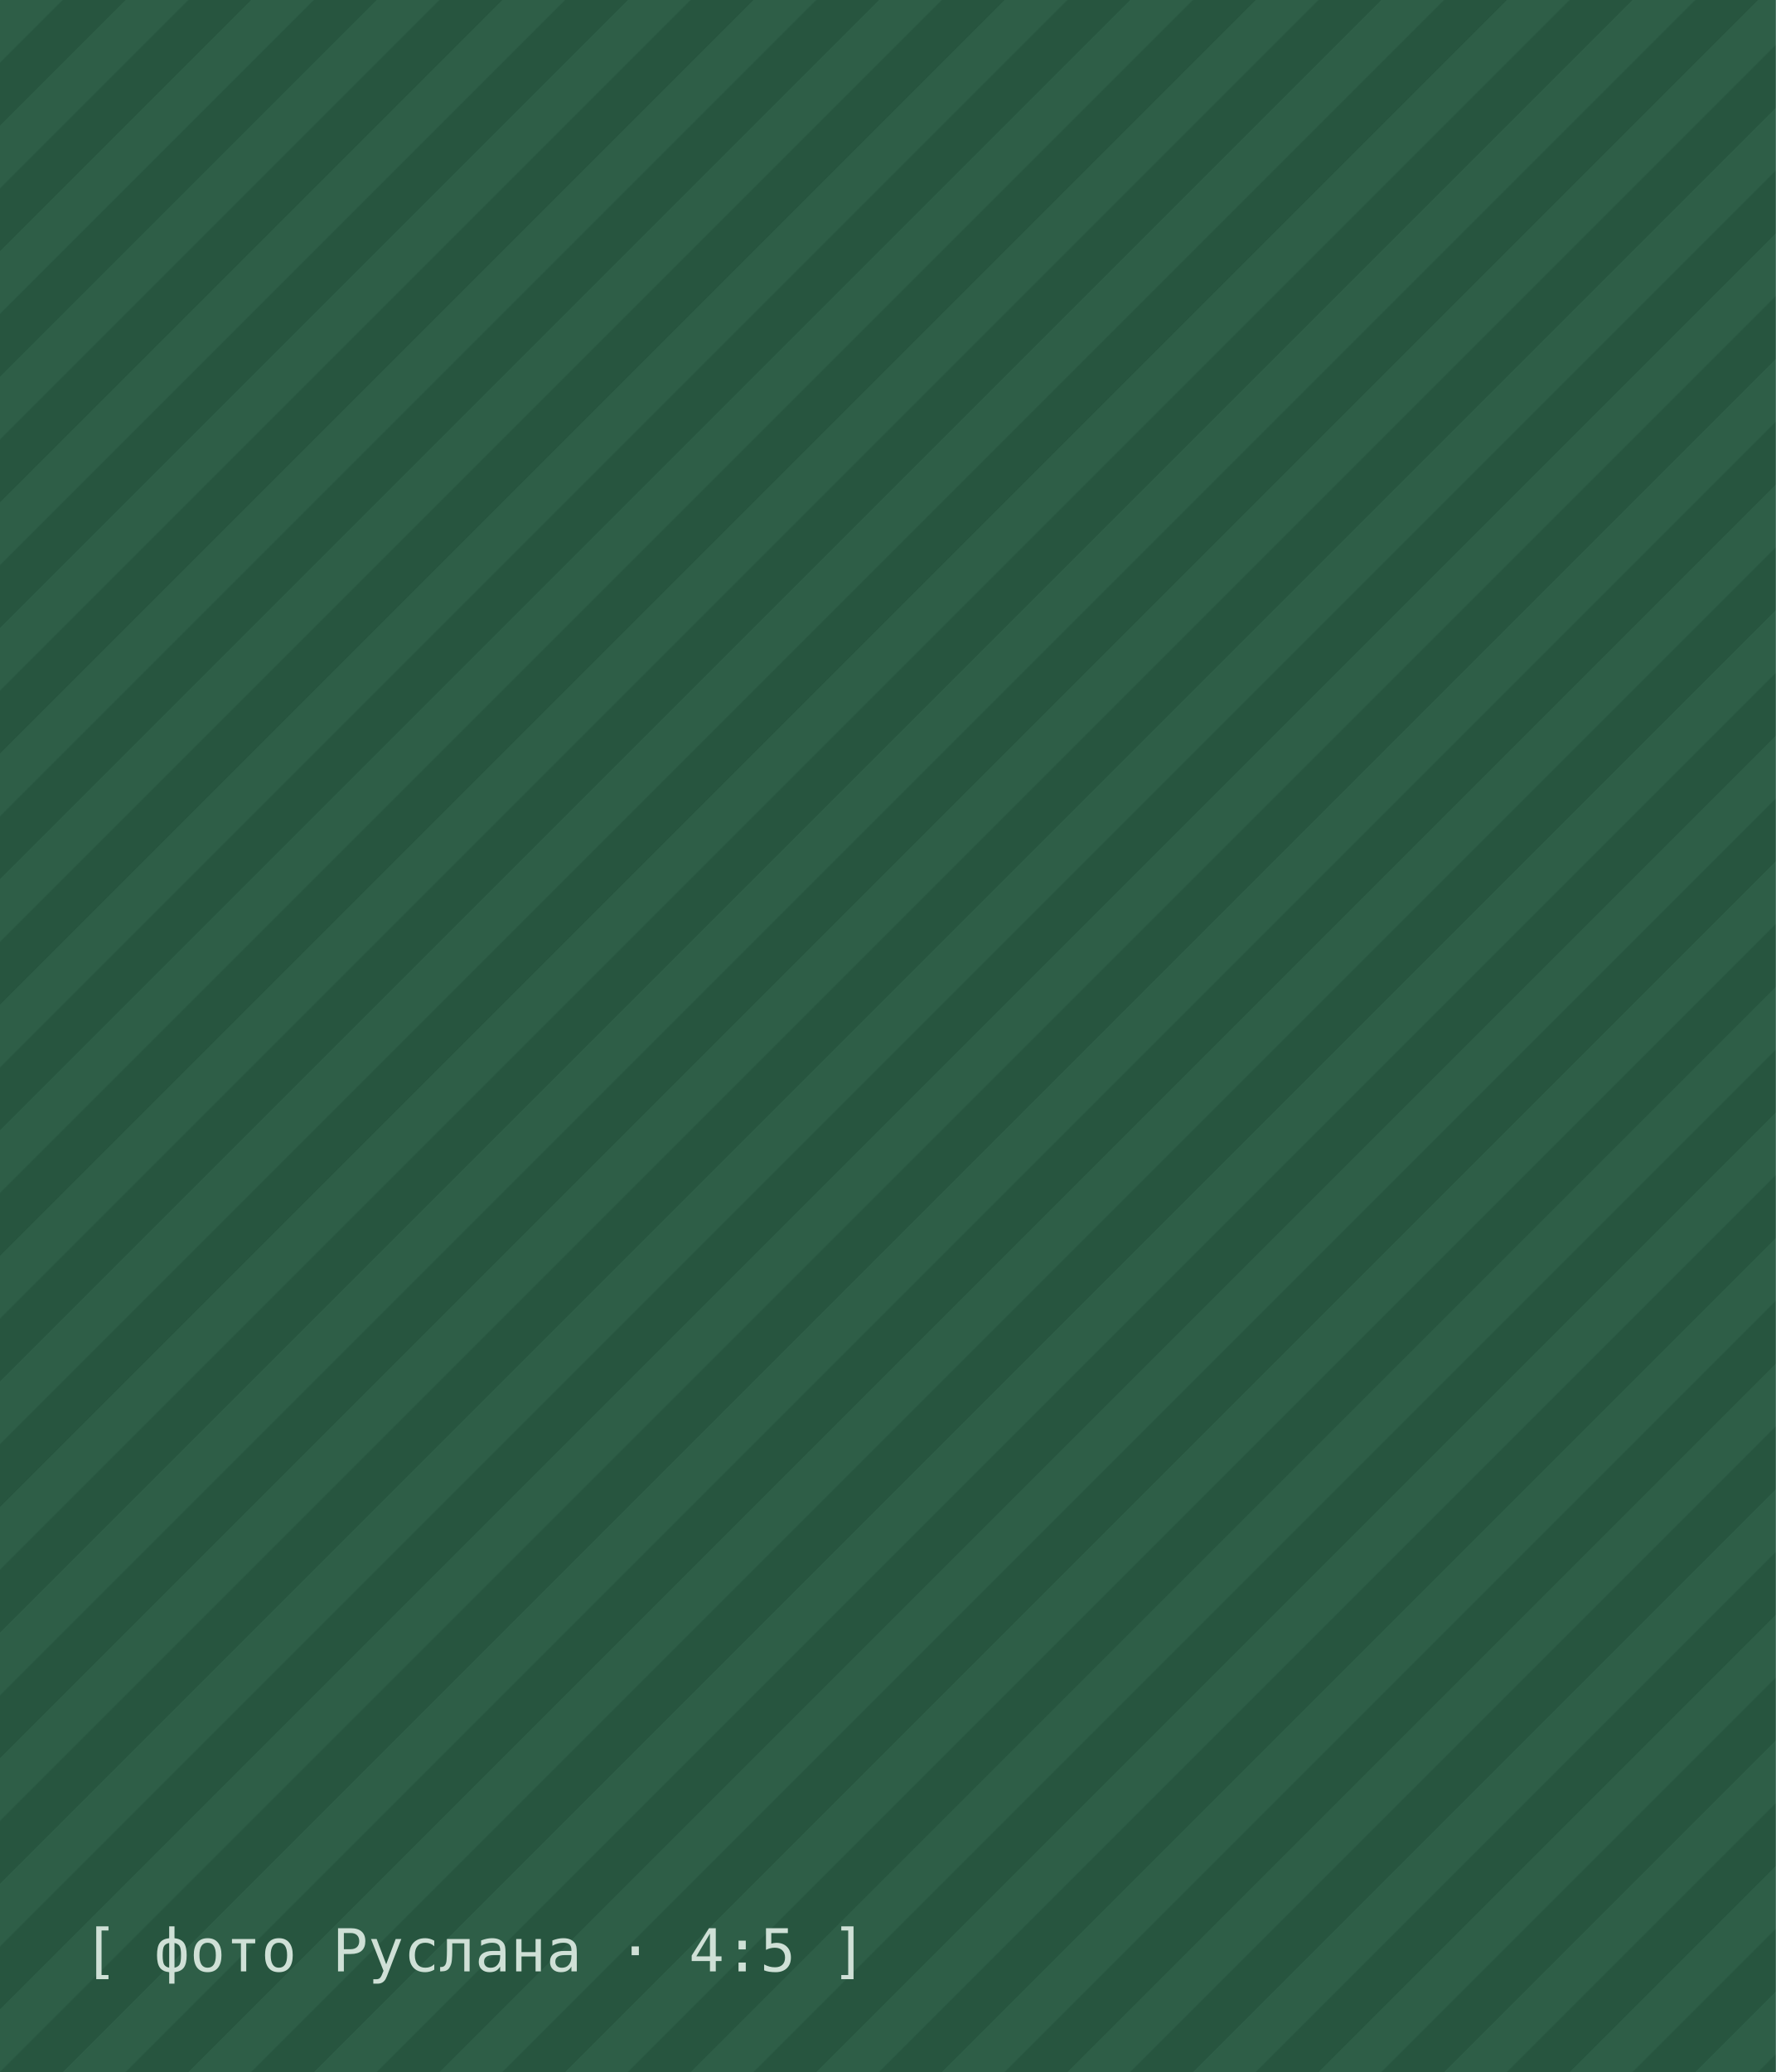
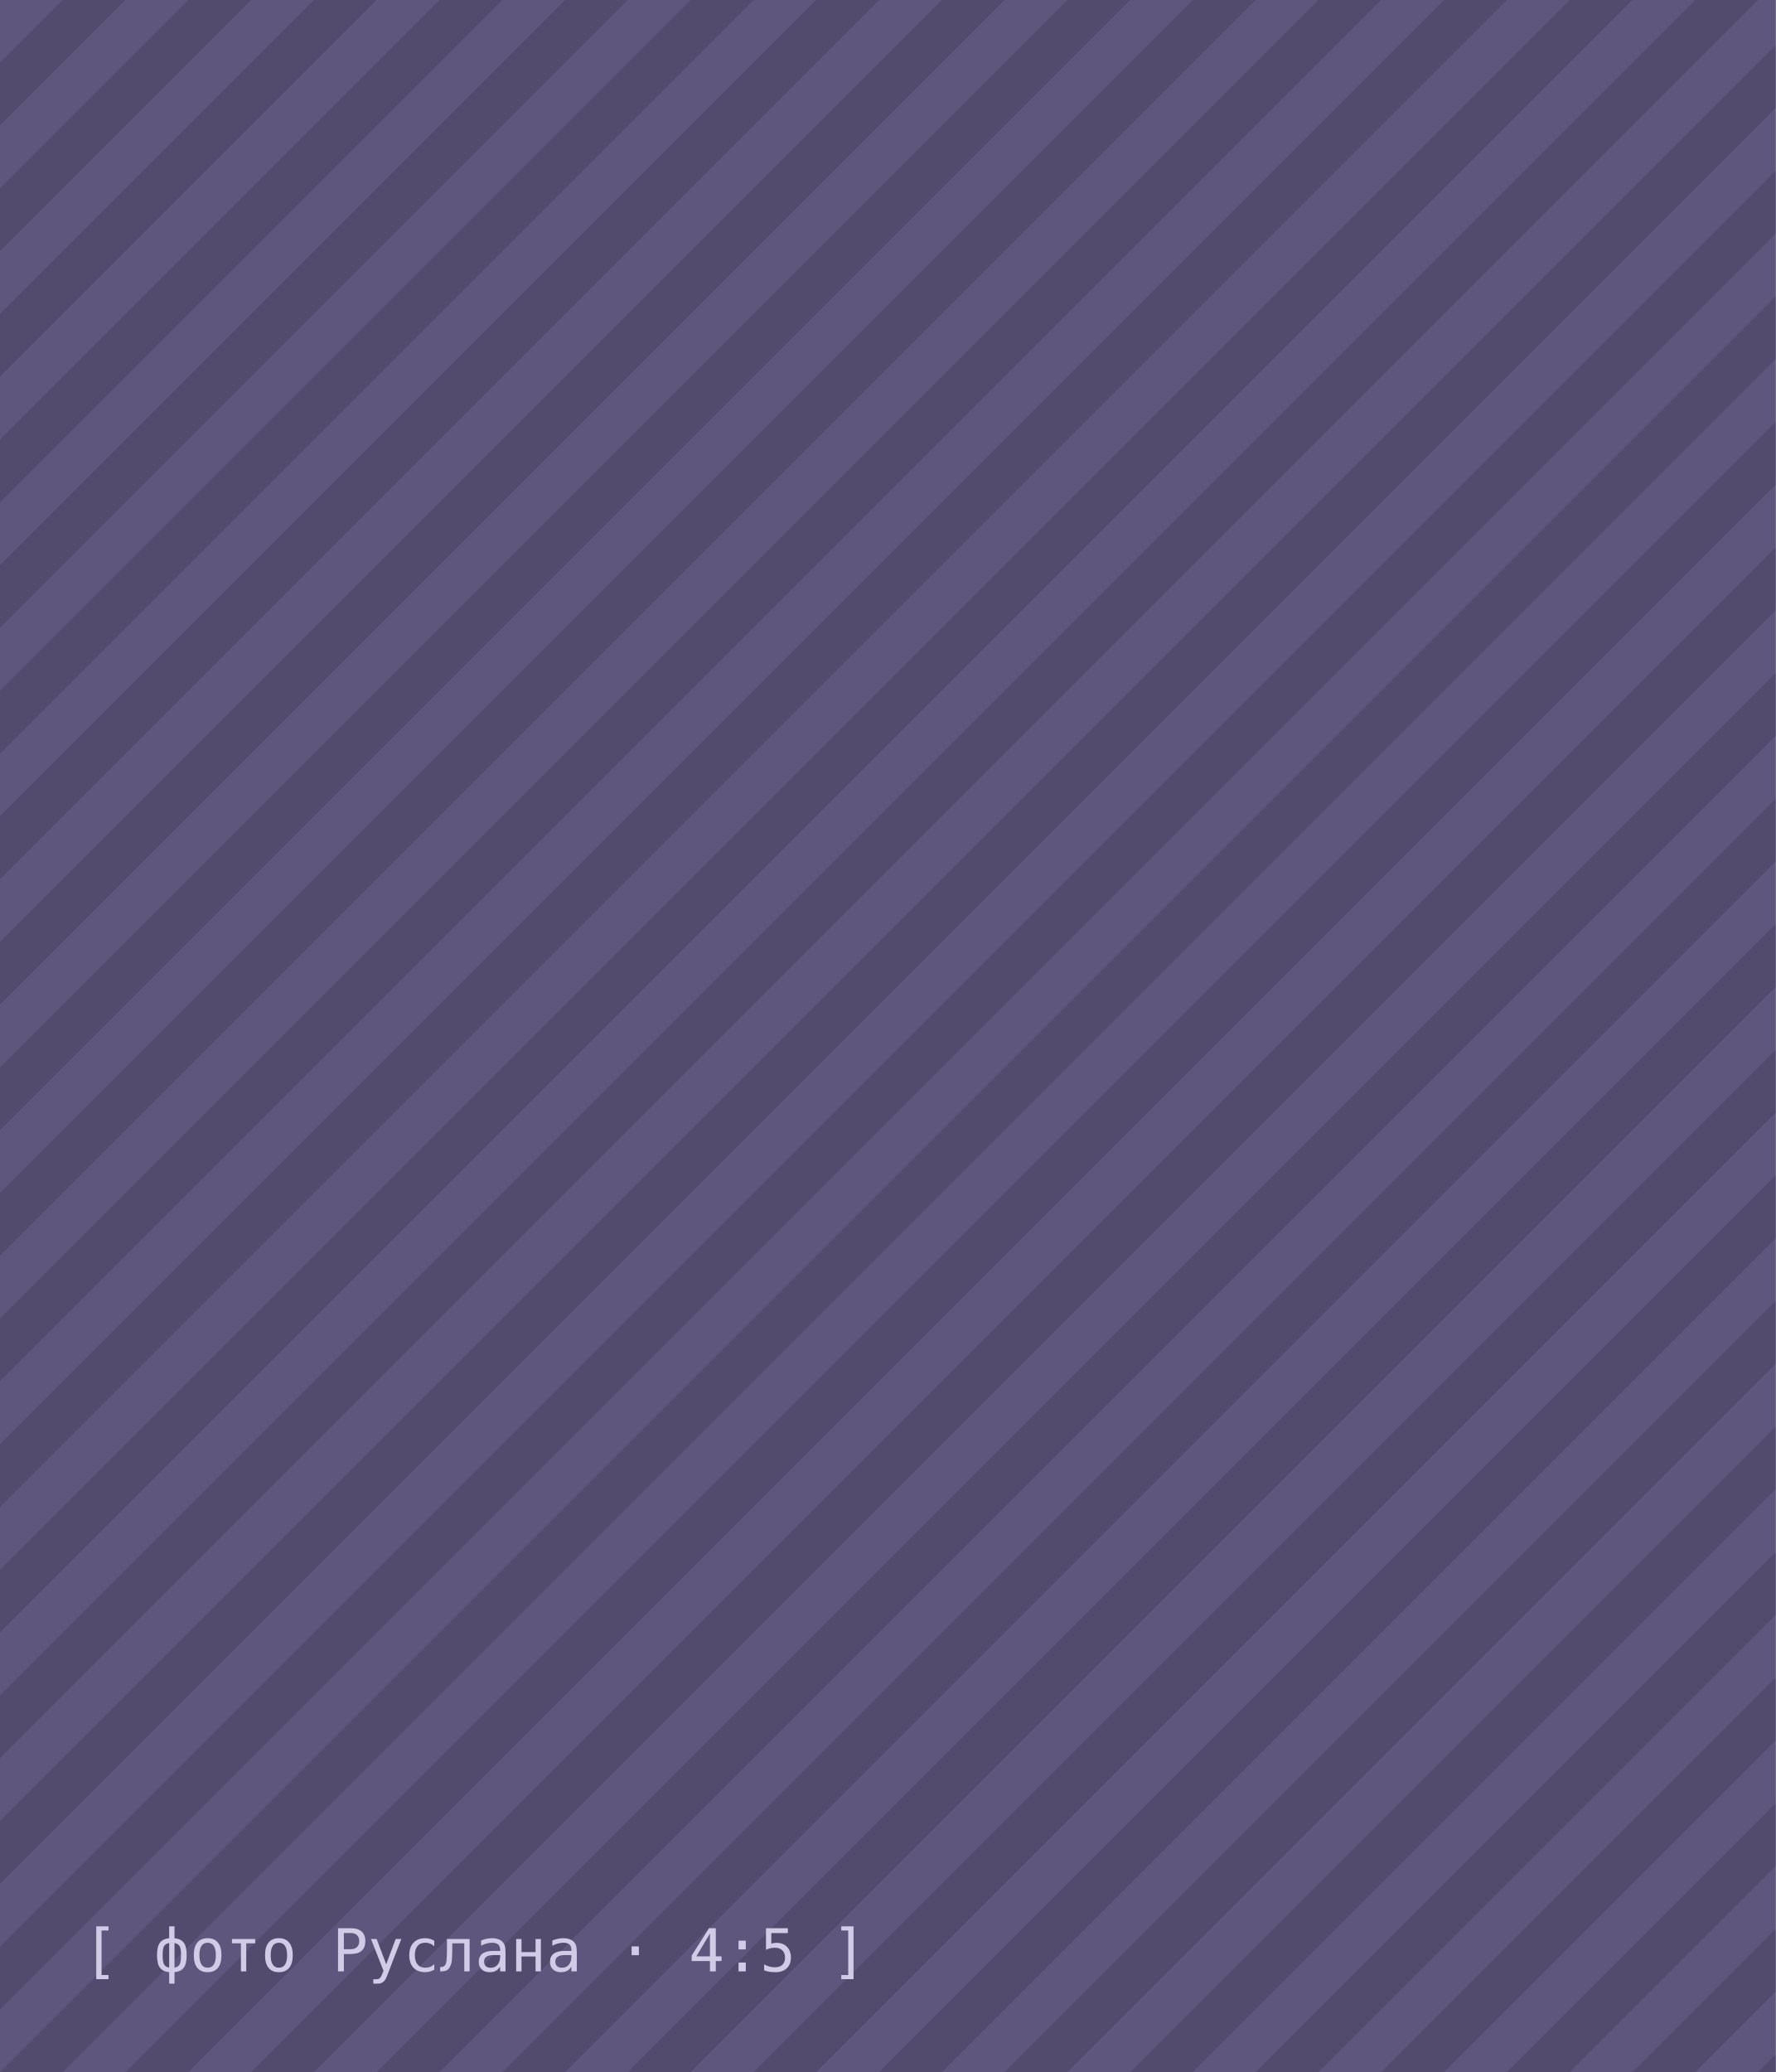
<svg xmlns="http://www.w3.org/2000/svg" viewBox="0 0 600 700" preserveAspectRatio="xMidYMid slice">
  <defs>
    <pattern id="p" width="30" height="30" patternUnits="userSpaceOnUse" patternTransform="rotate(45)">
-       <rect width="30" height="30" fill="#27553F" />
-       <rect width="15" height="30" fill="#2E5E47" />
+       <rect width="30" height="30" fill="#524B6E" />
+       <rect width="15" height="30" fill="#5E567C" />
    </pattern>
  </defs>
  <rect width="600" height="700" fill="url(#p)" />
-   <text x="28" y="666" font-family="monospace" font-size="20" fill="#CFE0D6">[ фото Руслана · 4:5 ]</text>
+   <text x="28" y="666" font-family="monospace" font-size="20" fill="#D2CBE6">[ фото Руслана · 4:5 ]</text>
</svg>
